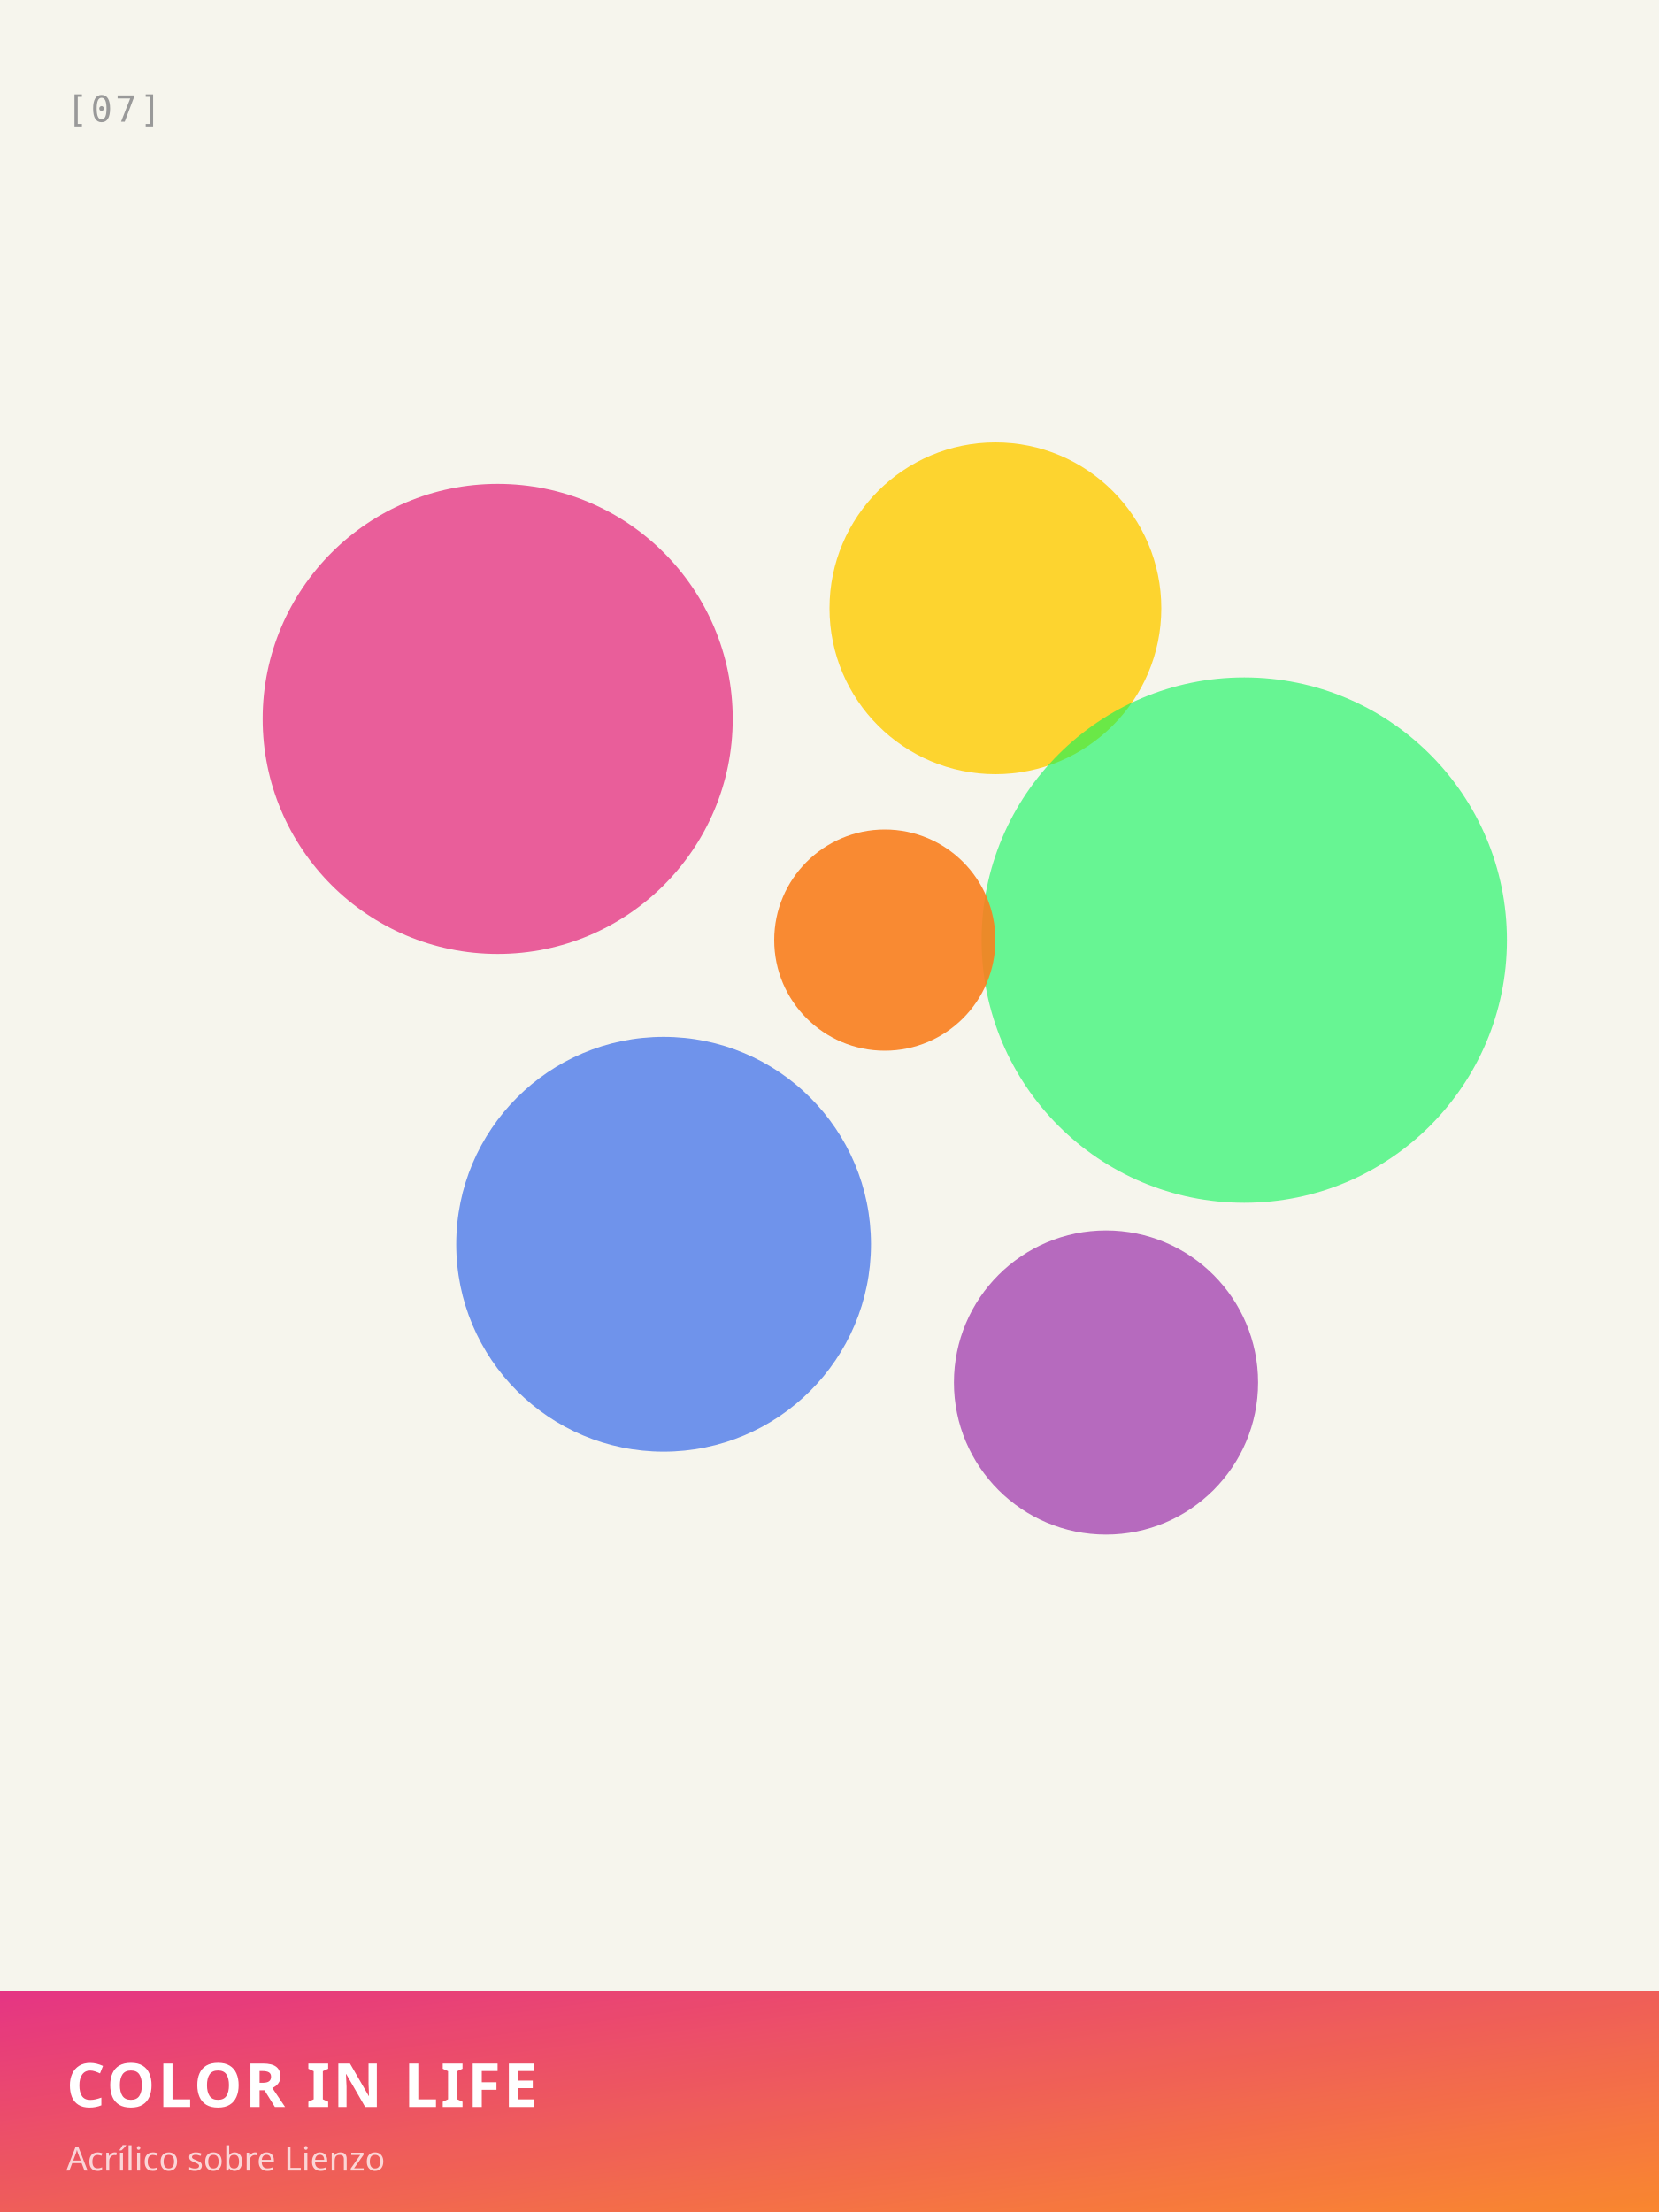
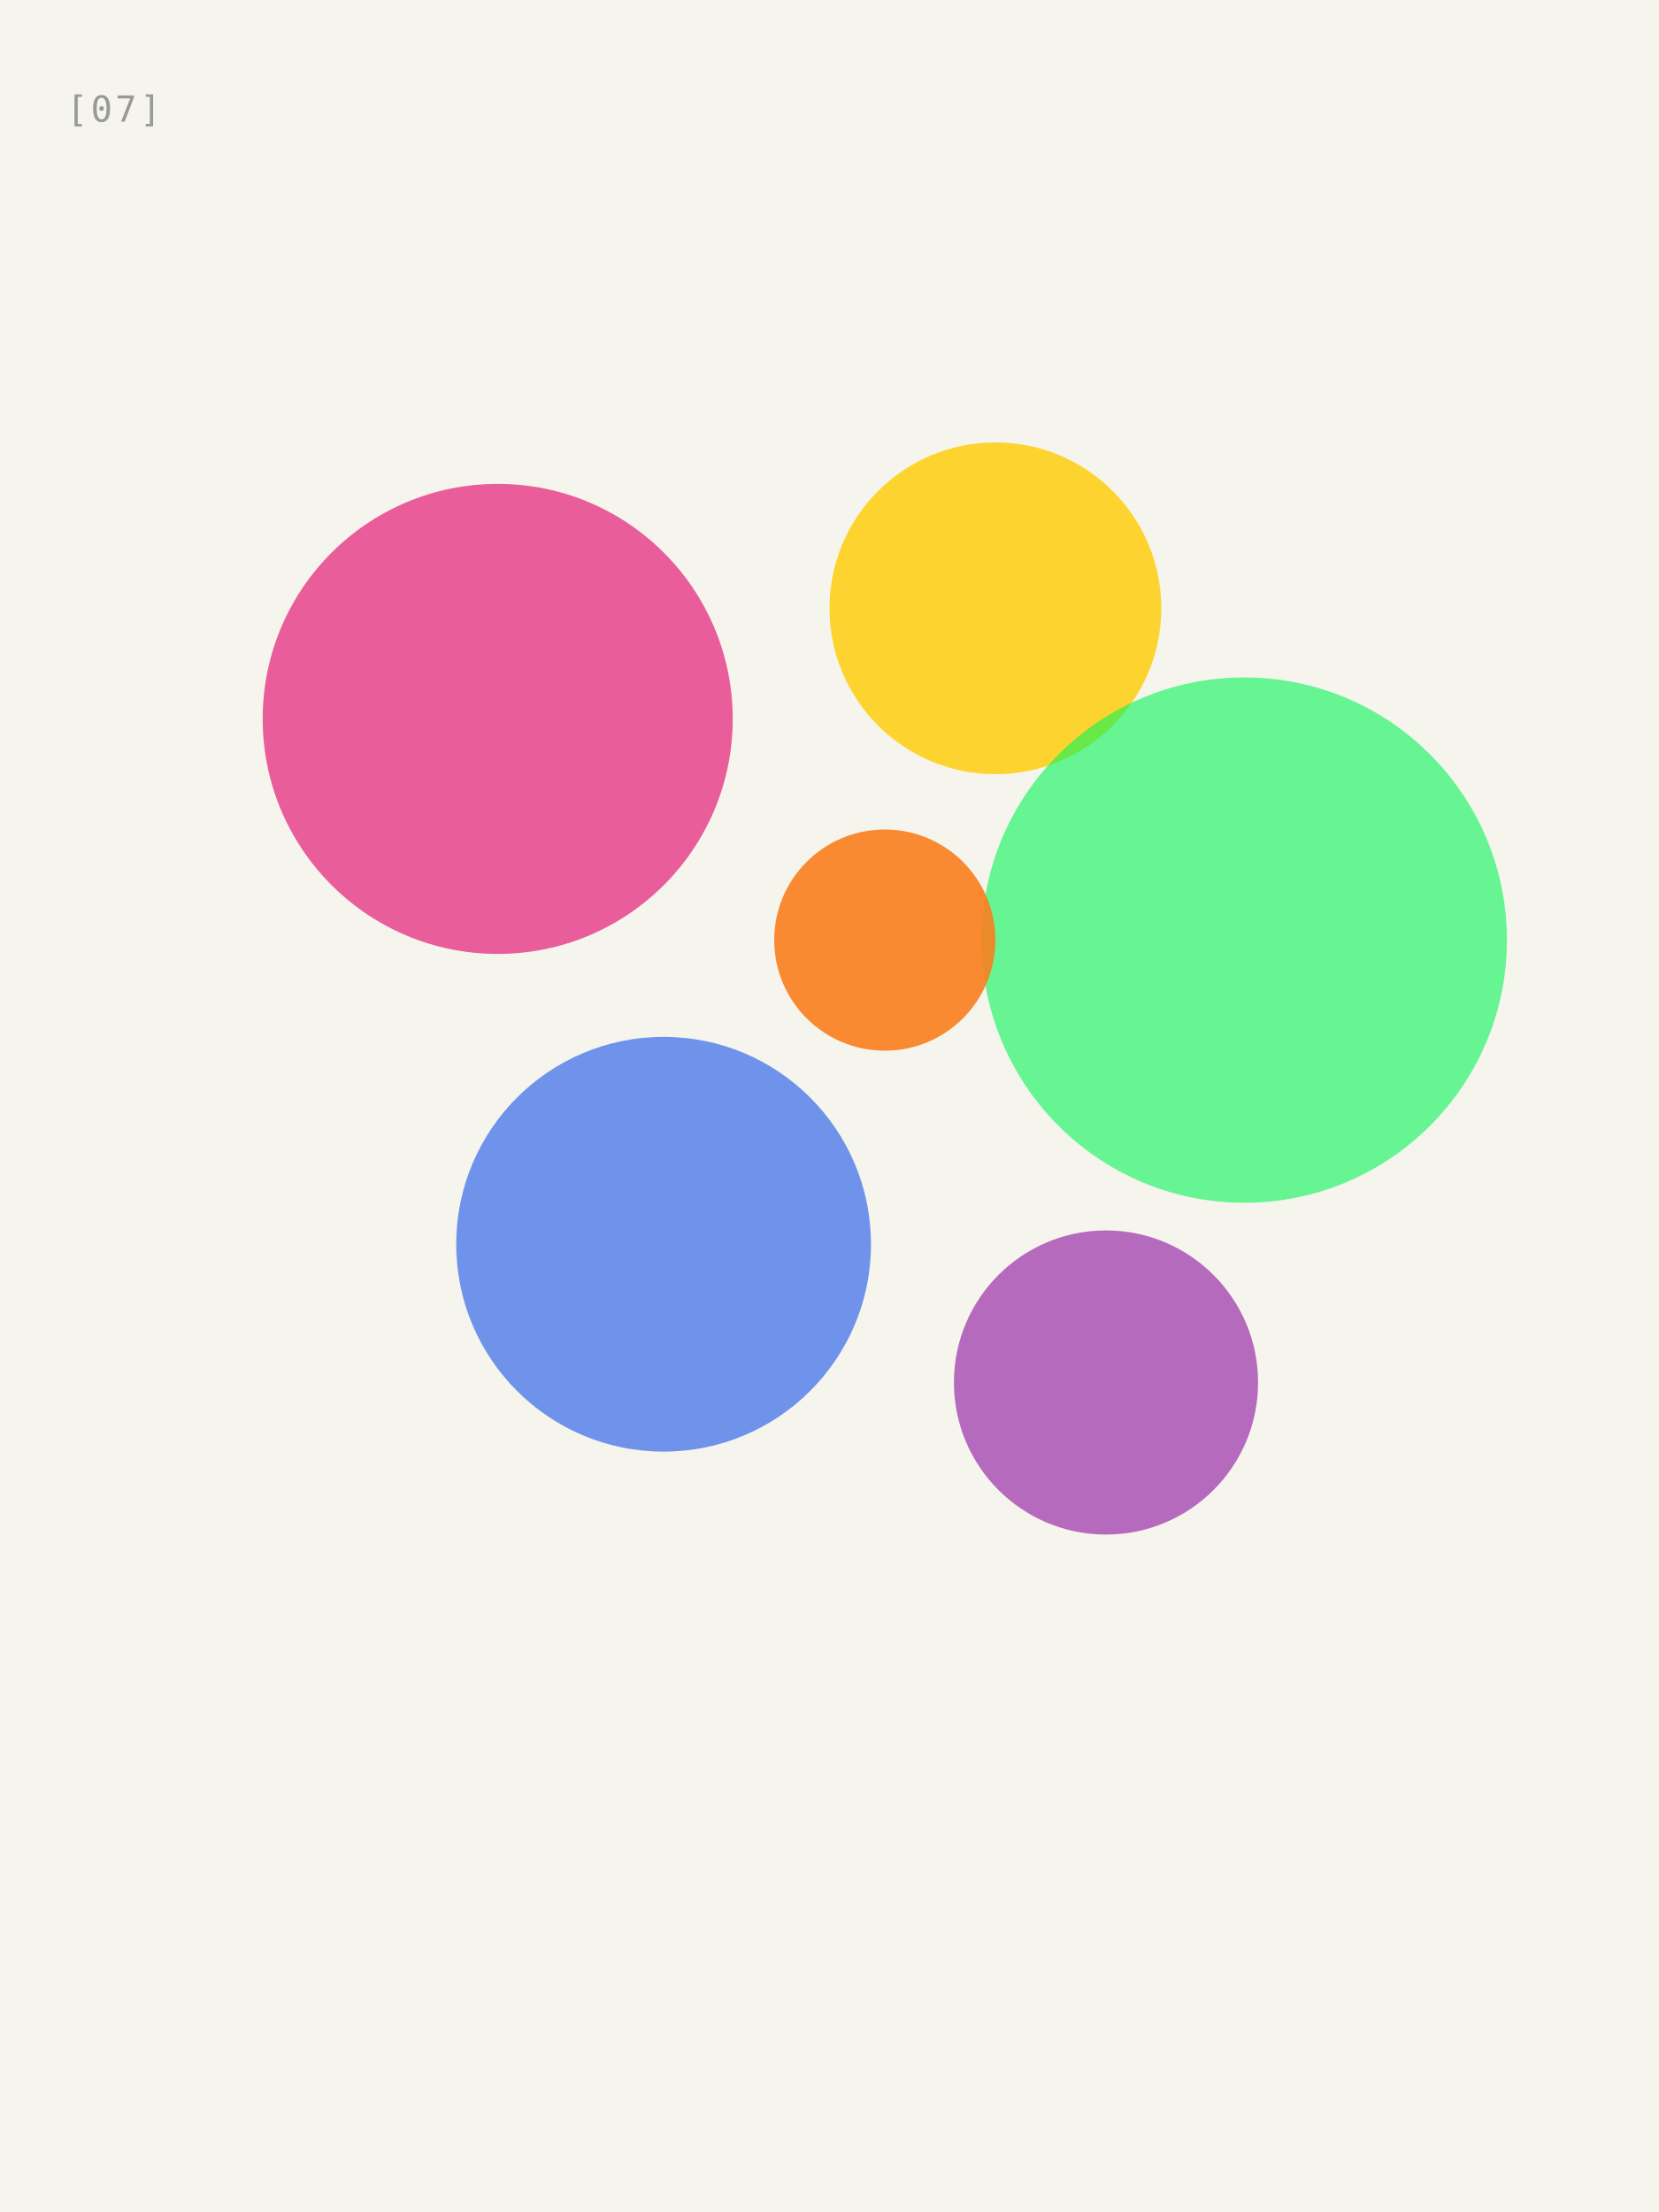
<svg xmlns="http://www.w3.org/2000/svg" viewBox="0 0 600 800" width="600" height="800">
  <defs>
    <linearGradient id="g" x1="0%" y1="0%" x2="100%" y2="100%">
      <stop offset="0%" stop-color="#E4247A" />
      <stop offset="100%" stop-color="#FA7E1E" />
    </linearGradient>
  </defs>
  <rect width="600" height="800" fill="#F6F5ED" />
  <text x="24" y="44" font-family="'JetBrains Mono', monospace" font-size="13" fill="#999" letter-spacing="1">[07]</text>
  <circle cx="180" cy="260" r="85" fill="#E4247A" opacity="0.72" />
  <circle cx="360" cy="220" r="60" fill="#FFCC00" opacity="0.8" />
  <circle cx="450" cy="340" r="95" fill="#09F557" opacity="0.6" />
  <circle cx="240" cy="450" r="75" fill="#275EEA" opacity="0.65" />
  <circle cx="400" cy="500" r="55" fill="#9B2FAA" opacity="0.7" />
  <circle cx="320" cy="340" r="40" fill="#FA7E1E" opacity="0.9" />
-   <rect x="0" y="720" width="600" height="80" fill="url(#g)" opacity="0.92" />
-   <text x="24" y="762" font-family="'Big Shoulders Display', sans-serif" font-size="22" font-weight="700" fill="white" letter-spacing="1">COLOR IN LIFE</text>
-   <text x="24" y="785" font-family="sans-serif" font-size="12" fill="rgba(255,255,255,0.75)">Acrílico sobre Lienzo</text>
</svg>
